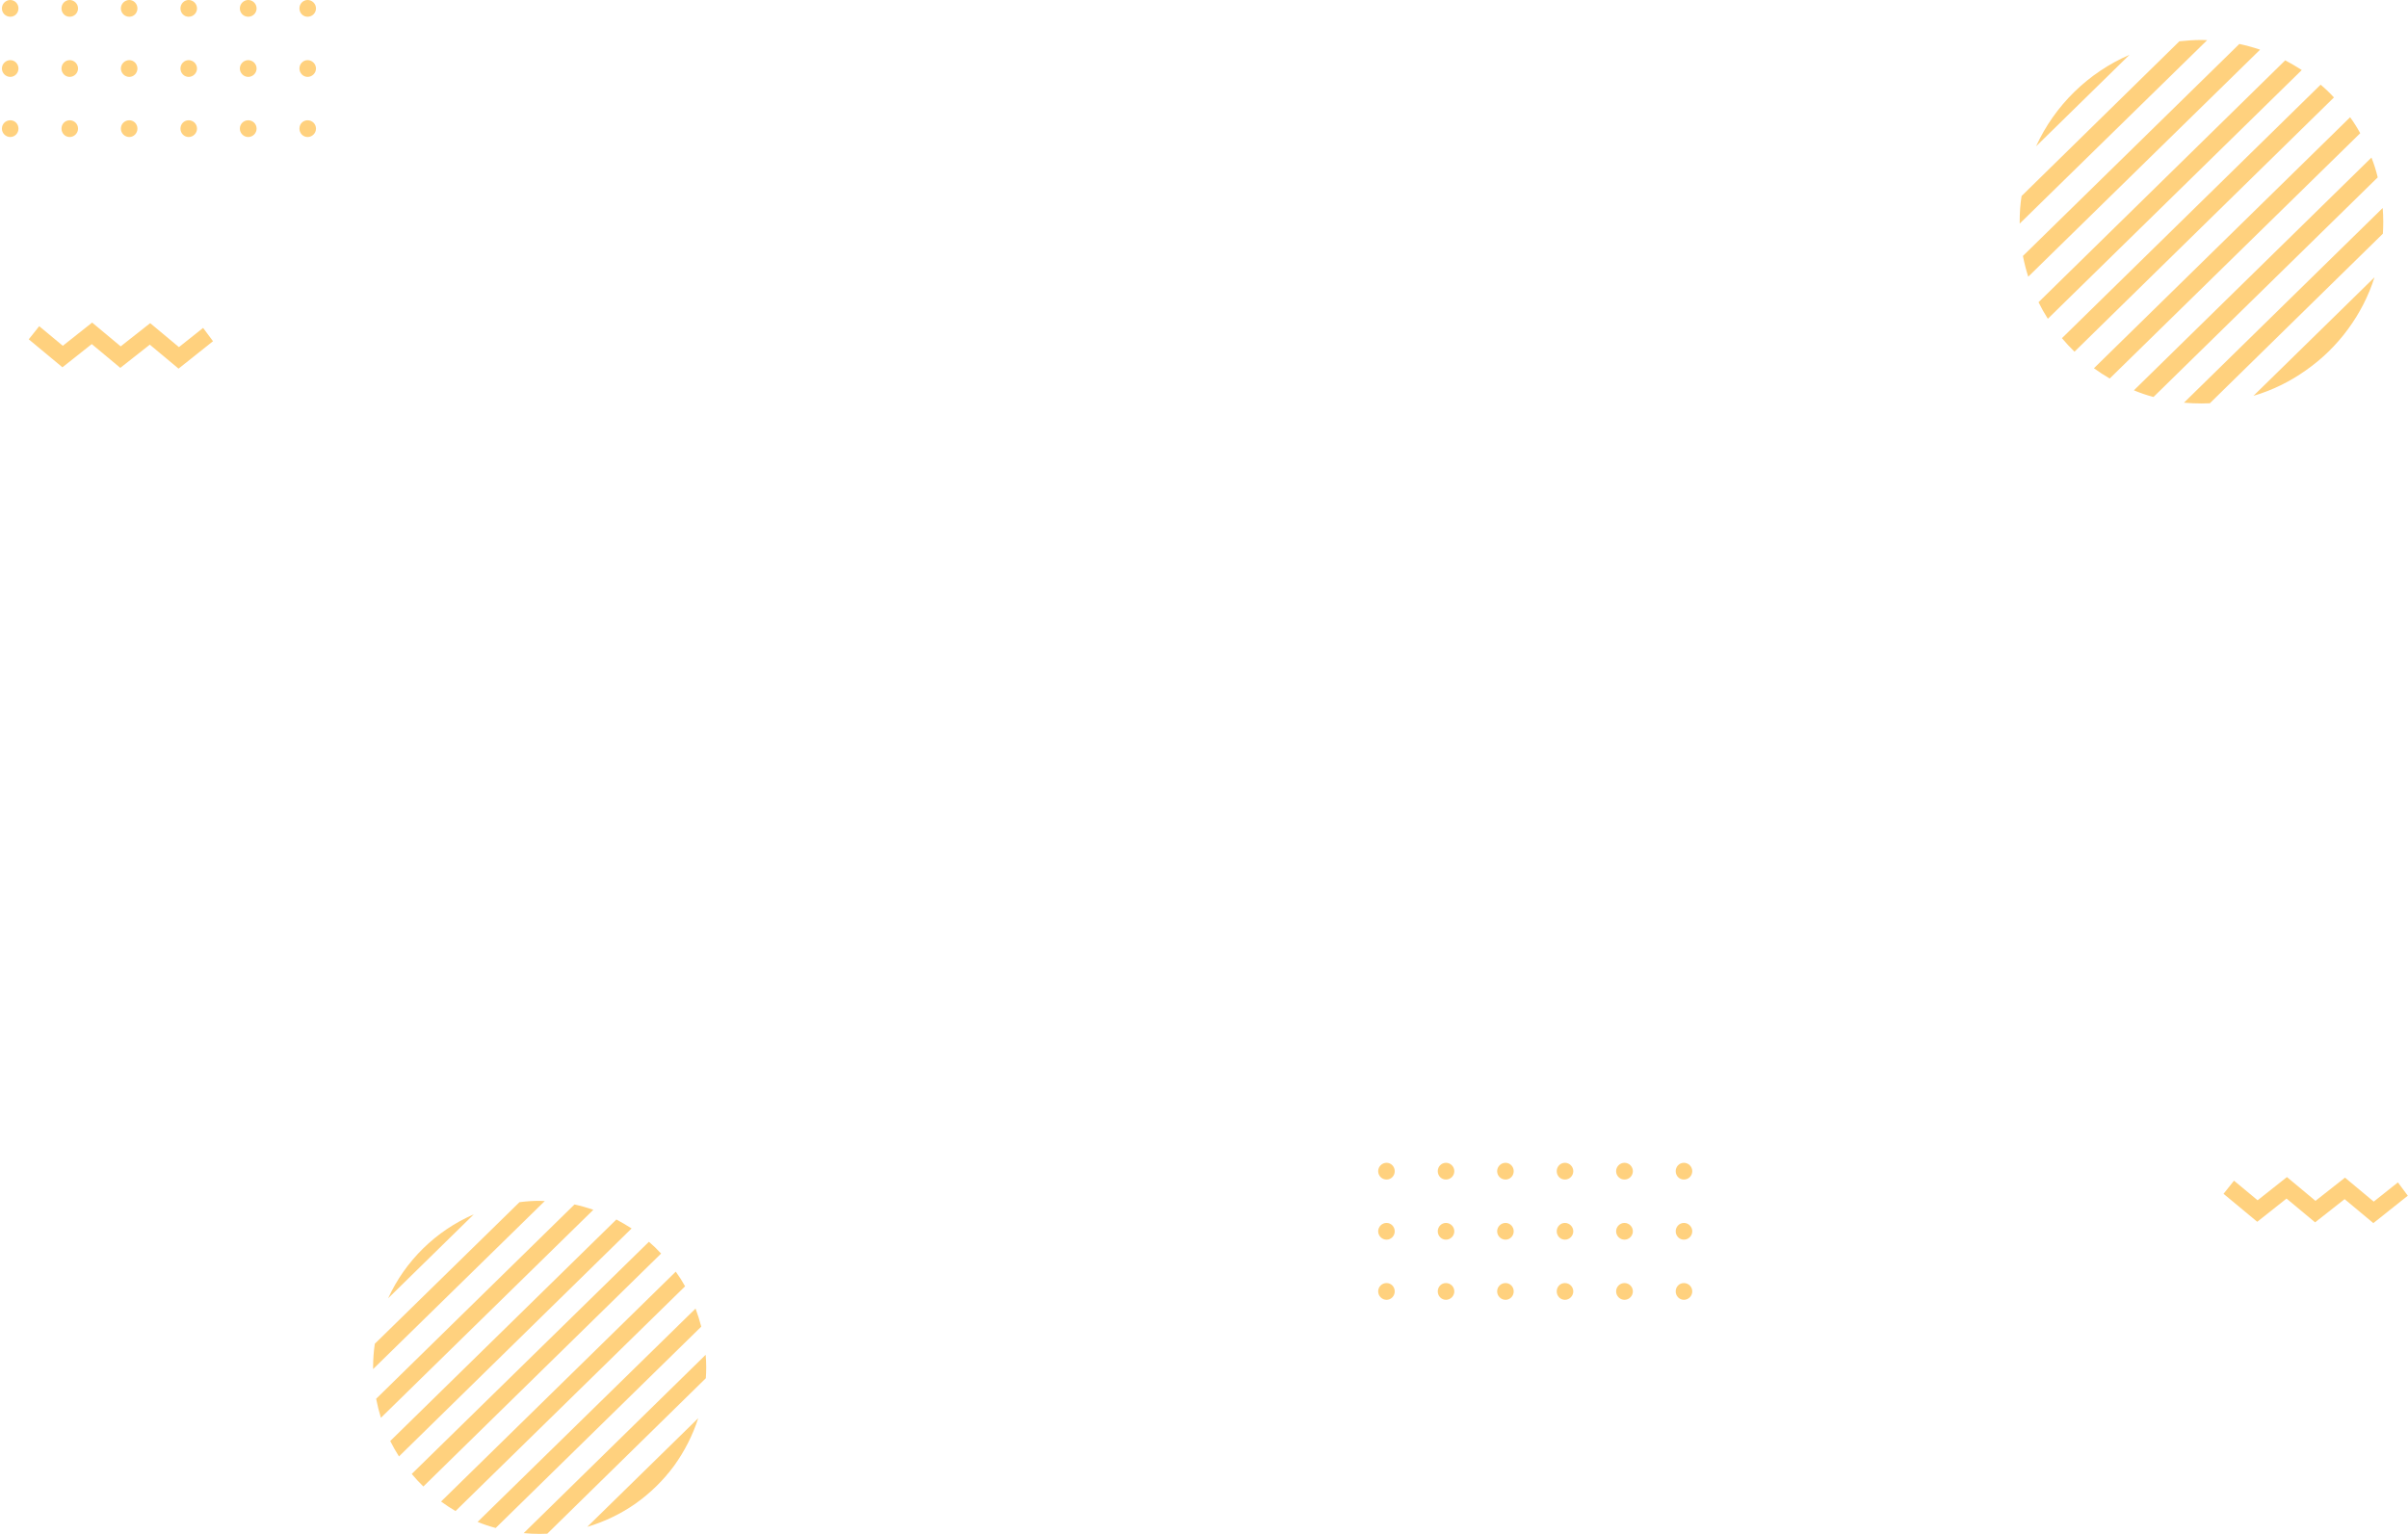
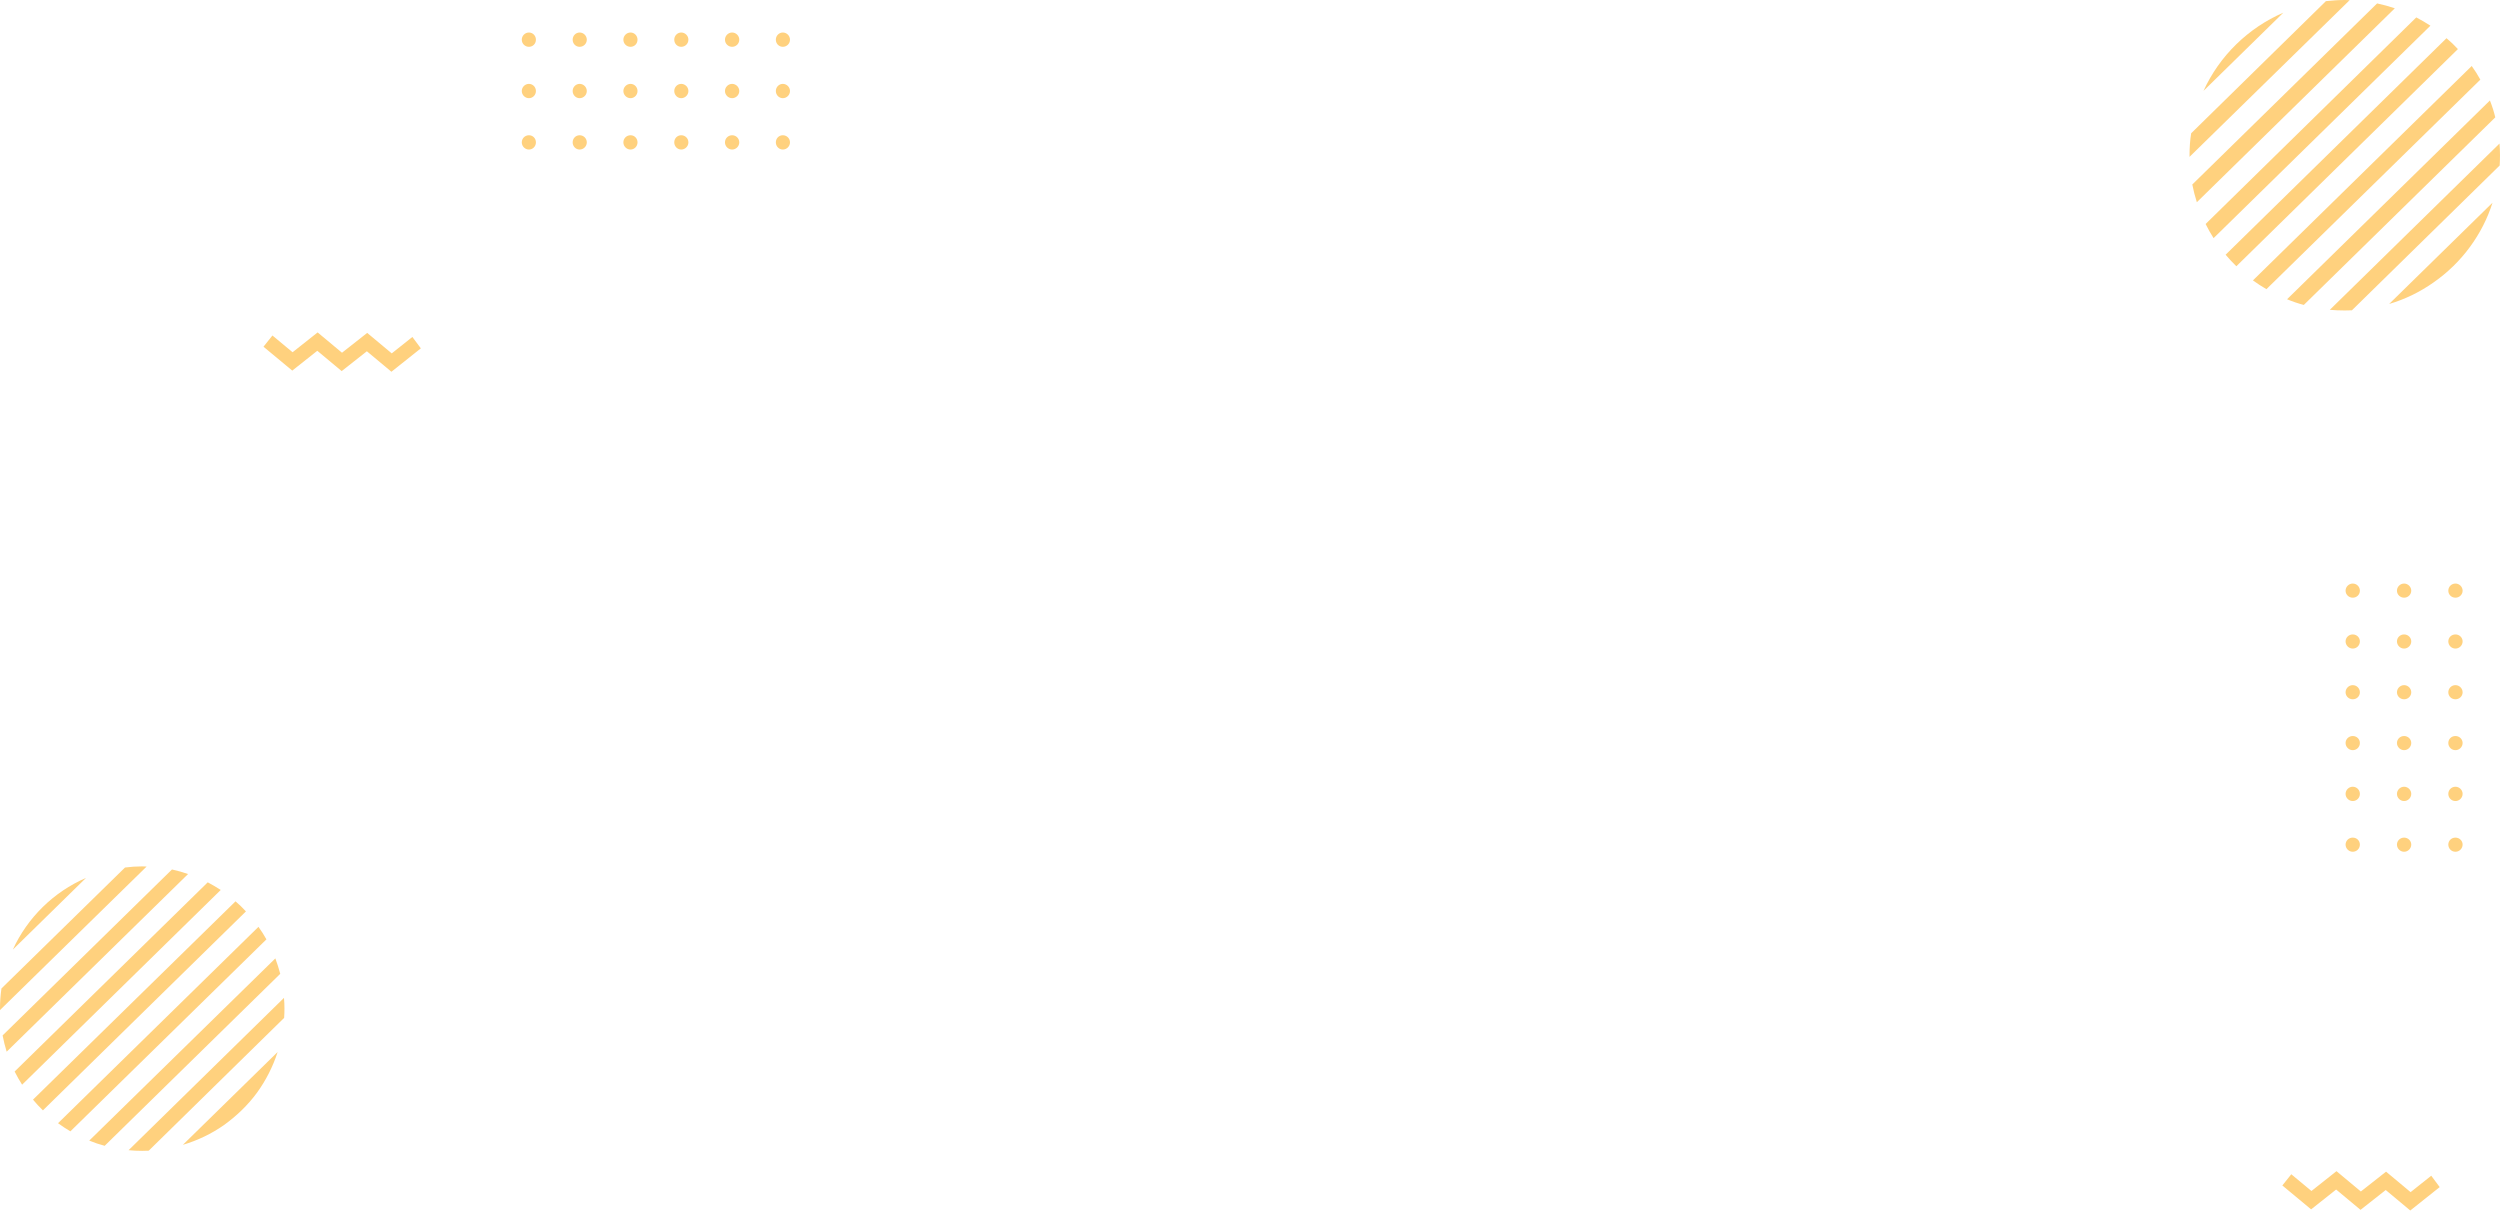
- <svg xmlns="http://www.w3.org/2000/svg" version="1.2" viewBox="0 0 1265 806" width="1265" height="806">
+ <svg xmlns="http://www.w3.org/2000/svg" version="1.2" viewBox="0 0 1538 745" width="1538" height="745">
  <style>.a{fill:#ffd17e}</style>
-   <path class="a" d="m1233.6 172.8l-22.4 21.9c8.6-6 16.2-13.4 22.4-21.9zm-164-95.9l49.1-48.1c-21.7 9.4-39.3 26.6-49.1 48.1zm106.8-53.8l-113.7 111.4q1.1 5.6 2.8 10.9l121.8-119.3q-5.3-1.8-10.9-3zm-19.9-2.1c-3.9 0-7.8 0.3-11.6 0.7l-82.9 81.3c-0.7 4.4-1 8.9-1 13.5q0 0.5 0 1l98.5-96.4q-1.5-0.1-3-0.1zm44 10.7l-129.6 127.1q2.2 4.5 4.9 8.7l133.4-130.7q-4.2-2.7-8.7-5.1zm34.1 29.9l-134.6 131.9q4 2.9 8.3 5.4l131.6-128.9q-2.4-4.4-5.3-8.4zm-15.5-17.1l-135.9 133.2q3.1 3.7 6.6 7.1l136.3-133.6q-3.3-3.6-7-6.7zm26.7 38.3l-124.8 122.3q5 2.1 10.3 3.5l117.8-115.4q-1.3-5.4-3.3-10.4zm-12.2 90c6-8.2 10.7-17.3 13.8-27.1l-63.6 62.3c9.9-2.9 19.2-7.5 27.4-13.3zm18.4-56.3c0-2.4-0.1-4.8-0.3-7.2l-104.4 102.3q4.6 0.4 9.2 0.4 2.2 0 4.4-0.1l90.9-89.1q0.2-3.1 0.2-6.3z" />
-   <path class="a" d="m9.7 4.4c0 2.5-1.9 4.4-4.3 4.4-2.4 0-4.4-1.9-4.4-4.4 0-2.4 2-4.4 4.4-4.4 2.4 0 4.3 2 4.3 4.4zm31.3 0c0 2.5-2 4.4-4.4 4.4-2.4 0-4.3-1.9-4.3-4.4 0-2.4 1.9-4.4 4.3-4.4 2.4 0 4.4 2 4.4 4.4zm31.2 0c0 2.5-1.9 4.4-4.3 4.4-2.4 0-4.4-1.9-4.4-4.4 0-2.4 2-4.4 4.4-4.4 2.4 0 4.3 2 4.3 4.4zm31.3 0c0 2.5-2 4.4-4.4 4.4-2.4 0-4.3-1.9-4.3-4.4 0-2.4 1.9-4.4 4.3-4.4 2.4 0 4.4 2 4.4 4.4zm31.3 0c0 2.5-2 4.4-4.4 4.4-2.4 0-4.4-1.9-4.4-4.4 0-2.4 2-4.4 4.4-4.4 2.4 0 4.4 2 4.4 4.4zm31.2 0c0 2.5-2 4.4-4.4 4.4-2.4 0-4.3-1.9-4.3-4.4 0-2.4 1.9-4.4 4.3-4.4 2.4 0 4.4 2 4.4 4.4zm-156.3 31.6c0 2.4-1.9 4.4-4.3 4.4-2.4 0-4.4-2-4.4-4.4 0-2.4 2-4.4 4.4-4.4 2.4 0 4.3 2 4.3 4.4zm31.3 0c0 2.4-2 4.4-4.4 4.4-2.4 0-4.3-2-4.3-4.4 0-2.4 1.9-4.4 4.3-4.4 2.4 0 4.4 2 4.4 4.4zm31.2 0c0 2.4-1.9 4.4-4.3 4.4-2.4 0-4.4-2-4.4-4.4 0-2.4 2-4.4 4.4-4.4 2.4 0 4.3 2 4.3 4.4zm31.3 0c0 2.4-2 4.4-4.4 4.4-2.4 0-4.3-2-4.3-4.4 0-2.4 1.9-4.4 4.3-4.4 2.4 0 4.4 2 4.4 4.4zm31.3 0c0 2.4-2 4.4-4.4 4.4-2.4 0-4.4-2-4.4-4.4 0-2.4 2-4.4 4.4-4.4 2.4 0 4.4 2 4.4 4.4zm31.2 0c0 2.4-2 4.4-4.4 4.4-2.4 0-4.3-2-4.3-4.4 0-2.4 1.9-4.4 4.3-4.4 2.4 0 4.4 2 4.4 4.4zm-156.3 31.6c0 2.4-1.9 4.4-4.3 4.4-2.4 0-4.4-2-4.4-4.4 0-2.5 2-4.4 4.4-4.4 2.4 0 4.3 1.9 4.3 4.4zm31.3 0c0 2.4-2 4.4-4.4 4.4-2.4 0-4.3-2-4.3-4.4 0-2.5 1.9-4.4 4.3-4.4 2.4 0 4.4 1.9 4.4 4.4zm31.2 0c0 2.4-1.9 4.4-4.3 4.4-2.4 0-4.4-2-4.4-4.4 0-2.5 2-4.4 4.4-4.4 2.4 0 4.3 1.9 4.3 4.4zm31.3 0c0 2.4-2 4.4-4.4 4.4-2.4 0-4.3-2-4.3-4.4 0-2.5 1.9-4.4 4.3-4.4 2.4 0 4.4 1.9 4.4 4.4zm31.3 0c0 2.4-2 4.4-4.4 4.4-2.4 0-4.4-2-4.4-4.4 0-2.5 2-4.4 4.4-4.4 2.4 0 4.4 1.9 4.4 4.4zm31.2 0c0 2.4-2 4.4-4.4 4.4-2.4 0-4.3-2-4.3-4.4 0-2.5 1.9-4.4 4.3-4.4 2.4 0 4.4 1.9 4.4 4.4z" />
-   <path class="a" d="m732.7 615.4c0 2.5-1.9 4.4-4.3 4.4-2.4 0-4.4-1.9-4.4-4.4 0-2.4 2-4.4 4.4-4.4 2.4 0 4.3 2 4.3 4.4zm31.3 0c0 2.5-2 4.4-4.4 4.4-2.4 0-4.3-1.9-4.3-4.4 0-2.4 1.9-4.4 4.3-4.4 2.4 0 4.4 2 4.4 4.4zm31.2 0c0 2.5-1.9 4.4-4.3 4.4-2.4 0-4.4-1.9-4.4-4.4 0-2.4 2-4.4 4.4-4.4 2.4 0 4.3 2 4.3 4.4zm31.3 0c0 2.5-2 4.4-4.4 4.4-2.4 0-4.3-1.9-4.3-4.4 0-2.4 1.9-4.4 4.3-4.4 2.4 0 4.4 2 4.4 4.4zm31.3 0c0 2.5-2 4.4-4.4 4.4-2.4 0-4.4-1.9-4.4-4.4 0-2.4 2-4.4 4.4-4.4 2.4 0 4.4 2 4.4 4.4zm31.2 0c0 2.5-2 4.4-4.4 4.4-2.4 0-4.3-1.9-4.3-4.4 0-2.4 1.9-4.4 4.3-4.4 2.4 0 4.4 2 4.4 4.4zm-156.3 31.6c0 2.4-1.9 4.4-4.3 4.4-2.4 0-4.4-2-4.4-4.4 0-2.4 2-4.4 4.4-4.4 2.4 0 4.3 2 4.3 4.4zm31.3 0c0 2.4-2 4.4-4.4 4.4-2.4 0-4.3-2-4.3-4.4 0-2.4 1.9-4.4 4.3-4.4 2.4 0 4.4 2 4.4 4.4zm31.2 0c0 2.4-1.9 4.4-4.3 4.4-2.4 0-4.4-2-4.4-4.4 0-2.4 2-4.4 4.4-4.4 2.4 0 4.3 2 4.3 4.4zm31.3 0c0 2.4-2 4.4-4.4 4.4-2.4 0-4.3-2-4.3-4.4 0-2.4 1.9-4.4 4.3-4.4 2.4 0 4.4 2 4.4 4.4zm31.3 0c0 2.4-2 4.4-4.4 4.4-2.4 0-4.4-2-4.4-4.4 0-2.4 2-4.4 4.4-4.4 2.4 0 4.4 2 4.4 4.4zm31.2 0c0 2.4-2 4.4-4.4 4.4-2.4 0-4.3-2-4.3-4.4 0-2.4 1.9-4.4 4.3-4.4 2.4 0 4.4 2 4.4 4.4zm-156.3 31.6c0 2.4-1.9 4.4-4.3 4.4-2.4 0-4.4-2-4.4-4.4 0-2.5 2-4.4 4.4-4.4 2.4 0 4.3 1.9 4.3 4.4zm31.3 0c0 2.4-2 4.4-4.4 4.4-2.4 0-4.3-2-4.3-4.4 0-2.5 1.9-4.4 4.3-4.4 2.4 0 4.4 1.9 4.4 4.4zm31.2 0c0 2.4-1.9 4.4-4.3 4.4-2.4 0-4.4-2-4.4-4.4 0-2.5 2-4.4 4.4-4.4 2.4 0 4.3 1.9 4.3 4.4zm31.3 0c0 2.4-2 4.4-4.4 4.4-2.4 0-4.3-2-4.3-4.4 0-2.5 1.9-4.4 4.3-4.4 2.4 0 4.4 1.9 4.4 4.4zm31.3 0c0 2.4-2 4.4-4.4 4.4-2.4 0-4.4-2-4.4-4.4 0-2.5 2-4.4 4.4-4.4 2.4 0 4.4 1.9 4.4 4.4zm31.2 0c0 2.4-2 4.4-4.4 4.4-2.4 0-4.3-2-4.3-4.4 0-2.5 1.9-4.4 4.3-4.4 2.4 0 4.4 1.9 4.4 4.4z" />
-   <path class="a" d="m93.8 193.7l-15.1-12.6-15.5 12.2-15-12.5-15.4 12.2-17.7-14.7 5.5-6.9 12.4 10.3 15.4-12.2 15 12.5 15.5-12.2 15.1 12.6 12.7-10.1 5.2 7z" />
-   <path class="a" d="m1246.8 642.7l-15.1-12.6-15.5 12.2-15-12.5-15.4 12.2-17.7-14.7 5.5-6.9 12.4 10.3 15.4-12.2 15 12.5 15.5-12.2 15.1 12.6 12.7-10.1 5.2 7z" />
-   <path class="a" d="m354.2 770.1l-20.5 20.1c7.8-5.5 14.8-12.3 20.5-20.1zm-150.3-87.9l45-44.1c-19.9 8.6-36 24.4-45 44.1zm97.9-49.3l-104.2 102.1q1 5.1 2.5 10l111.6-109.3q-4.9-1.7-9.9-2.8zm-18.3-1.9q-5.4 0-10.6 0.7l-76 74.4q-0.9 6.1-0.9 12.4 0 0.5 0 0.9l90.2-88.3q-1.3-0.1-2.7-0.1zm40.3 9.8l-118.8 116.4q2.1 4.2 4.6 8.1l122.2-119.8q-3.9-2.5-8-4.7zm31.2 27.4l-123.3 120.8q3.7 2.7 7.6 5l120.6-118.1q-2.2-4-4.9-7.7zm-14.1-15.7l-124.6 122q2.9 3.5 6.1 6.6l124.9-122.4q-3-3.3-6.4-6.2zm24.5 35.1l-114.5 112.1q4.6 1.9 9.5 3.2l108-105.8q-1.3-4.9-3-9.5zm-11.2 82.5c5.4-7.5 9.7-15.9 12.6-24.9l-58.3 57.1c9.1-2.7 17.6-6.8 25.2-12.1zm16.8-51.6q0-3.4-0.3-6.6l-95.6 93.7q4.1 0.4 8.4 0.4 2 0 4-0.1l83.3-81.7q0.2-2.8 0.2-5.7z" />
+   <path class="a" d="m1519.6 151.8l-22.4 21.9c8.6-6 16.2-13.4 22.4-21.9zm-164-95.9l49.1-48.1c-21.7 9.4-39.3 26.6-49.1 48.1zm106.8-53.8l-113.7 111.4q1.1 5.6 2.8 10.9l121.8-119.3q-5.3-1.8-10.9-3zm-19.9-2.1c-3.9 0-7.8 0.3-11.6 0.7l-82.9 81.3c-0.7 4.4-1 8.9-1 13.5q0 0.5 0 1l98.5-96.4q-1.5-0.1-3-0.1zm44 10.7l-129.6 127.1q2.2 4.5 4.9 8.7l133.4-130.7q-4.2-2.7-8.7-5.1zm34.1 29.9l-134.6 131.9q4 2.9 8.3 5.4l131.6-128.9q-2.4-4.4-5.3-8.4zm-15.5-17.1l-135.9 133.2q3.1 3.7 6.6 7.1l136.3-133.6q-3.3-3.6-7-6.7zm26.7 38.3l-124.8 122.3q5 2.1 10.3 3.5l117.8-115.4q-1.3-5.4-3.3-10.4zm-12.2 90c6-8.2 10.7-17.3 13.8-27.1l-63.6 62.3c9.9-2.9 19.2-7.5 27.4-13.3zm18.4-56.3c0-2.4-0.1-4.8-0.3-7.2l-104.4 102.3q4.6 0.4 9.2 0.4 2.2 0 4.4-0.1l90.9-89.1q0.2-3.1 0.2-6.3z" />
+   <path class="a" d="m329.7 24.4c0 2.5-1.9 4.4-4.3 4.4-2.4 0-4.4-1.9-4.4-4.4 0-2.4 2-4.4 4.4-4.4 2.4 0 4.3 2 4.3 4.4zm31.3 0c0 2.5-2 4.4-4.4 4.4-2.4 0-4.3-1.9-4.3-4.4 0-2.4 1.9-4.4 4.3-4.4 2.4 0 4.4 2 4.4 4.4zm31.2 0c0 2.5-1.9 4.4-4.3 4.4-2.4 0-4.4-1.9-4.4-4.4 0-2.4 2-4.4 4.4-4.4 2.4 0 4.3 2 4.3 4.4zm31.3 0c0 2.5-2 4.4-4.4 4.4-2.4 0-4.3-1.9-4.3-4.4 0-2.4 1.9-4.4 4.3-4.4 2.4 0 4.4 2 4.4 4.4zm31.3 0c0 2.5-2 4.4-4.4 4.4-2.4 0-4.4-1.9-4.4-4.4 0-2.4 2-4.4 4.4-4.4 2.4 0 4.4 2 4.4 4.4zm31.2 0c0 2.5-2 4.4-4.4 4.4-2.4 0-4.3-1.9-4.3-4.4 0-2.4 1.9-4.4 4.3-4.4 2.4 0 4.4 2 4.4 4.4zm-156.3 31.6c0 2.4-1.9 4.4-4.3 4.4-2.4 0-4.4-2-4.4-4.4 0-2.4 2-4.4 4.4-4.4 2.4 0 4.3 2 4.3 4.4zm31.3 0c0 2.4-2 4.4-4.4 4.4-2.4 0-4.3-2-4.3-4.4 0-2.4 1.9-4.4 4.3-4.4 2.4 0 4.4 2 4.4 4.4zm31.2 0c0 2.4-1.9 4.4-4.3 4.4-2.4 0-4.4-2-4.4-4.4 0-2.4 2-4.4 4.4-4.4 2.4 0 4.3 2 4.3 4.4zm31.3 0c0 2.4-2 4.4-4.4 4.4-2.4 0-4.3-2-4.3-4.4 0-2.4 1.9-4.4 4.3-4.4 2.4 0 4.4 2 4.4 4.4zm31.3 0c0 2.4-2 4.4-4.4 4.4-2.4 0-4.4-2-4.4-4.4 0-2.4 2-4.4 4.4-4.4 2.4 0 4.4 2 4.4 4.4zm31.2 0c0 2.4-2 4.4-4.4 4.4-2.4 0-4.3-2-4.3-4.4 0-2.4 1.9-4.4 4.3-4.4 2.4 0 4.4 2 4.4 4.4zm-156.3 31.6c0 2.4-1.9 4.4-4.3 4.4-2.4 0-4.4-2-4.4-4.4 0-2.5 2-4.4 4.4-4.4 2.4 0 4.3 1.9 4.3 4.4zm31.3 0c0 2.4-2 4.4-4.4 4.4-2.4 0-4.3-2-4.3-4.4 0-2.5 1.9-4.4 4.3-4.4 2.4 0 4.4 1.9 4.4 4.4zm31.2 0c0 2.4-1.9 4.4-4.3 4.4-2.4 0-4.4-2-4.4-4.4 0-2.5 2-4.4 4.4-4.4 2.4 0 4.3 1.9 4.3 4.4zm31.3 0c0 2.4-2 4.4-4.4 4.4-2.4 0-4.3-2-4.3-4.4 0-2.5 1.9-4.4 4.3-4.4 2.4 0 4.4 1.9 4.4 4.4zm31.3 0c0 2.4-2 4.4-4.4 4.4-2.4 0-4.4-2-4.4-4.4 0-2.5 2-4.4 4.4-4.4 2.4 0 4.4 1.9 4.4 4.4zm31.2 0c0 2.4-2 4.4-4.4 4.4-2.4 0-4.3-2-4.3-4.4 0-2.5 1.9-4.4 4.3-4.4 2.4 0 4.4 1.9 4.4 4.4z" />
+   <path class="a" d="m1510.6 367.7c-2.5 0-4.4-1.9-4.4-4.3 0-2.4 1.9-4.4 4.4-4.4 2.4 0 4.4 2 4.4 4.4 0 2.4-2 4.3-4.4 4.3zm0 31.3c-2.5 0-4.4-2-4.4-4.4 0-2.4 1.9-4.3 4.4-4.3 2.4 0 4.4 1.9 4.4 4.3 0 2.4-2 4.4-4.4 4.4zm0 31.2c-2.5 0-4.4-1.9-4.4-4.3 0-2.4 1.9-4.4 4.4-4.4 2.4 0 4.4 2 4.4 4.4 0 2.4-2 4.3-4.4 4.3zm0 31.3c-2.5 0-4.4-2-4.4-4.4 0-2.4 1.9-4.3 4.4-4.3 2.4 0 4.4 1.9 4.4 4.3 0 2.4-2 4.4-4.4 4.4zm0 31.3c-2.5 0-4.4-2-4.4-4.4 0-2.4 1.9-4.4 4.4-4.4 2.4 0 4.4 2 4.4 4.4 0 2.4-2 4.4-4.4 4.4zm0 31.2c-2.5 0-4.4-2-4.4-4.4 0-2.4 1.9-4.3 4.4-4.3 2.4 0 4.4 1.9 4.4 4.3 0 2.4-2 4.4-4.4 4.4zm-31.6-156.3c-2.4 0-4.4-1.9-4.4-4.3 0-2.4 2-4.4 4.4-4.4 2.4 0 4.4 2 4.4 4.4 0 2.4-2 4.3-4.4 4.3zm0 31.3c-2.4 0-4.4-2-4.4-4.4 0-2.4 2-4.3 4.4-4.3 2.4 0 4.4 1.9 4.4 4.3 0 2.4-2 4.4-4.4 4.4zm0 31.2c-2.4 0-4.4-1.9-4.4-4.3 0-2.4 2-4.4 4.4-4.4 2.4 0 4.4 2 4.4 4.4 0 2.4-2 4.3-4.4 4.3zm0 31.3c-2.4 0-4.4-2-4.4-4.4 0-2.4 2-4.3 4.4-4.3 2.4 0 4.4 1.9 4.4 4.3 0 2.4-2 4.4-4.4 4.4zm0 31.3c-2.4 0-4.4-2-4.4-4.4 0-2.4 2-4.4 4.4-4.4 2.4 0 4.4 2 4.4 4.4 0 2.4-2 4.4-4.4 4.4zm0 31.2c-2.4 0-4.4-2-4.4-4.4 0-2.4 2-4.3 4.4-4.3 2.4 0 4.4 1.9 4.4 4.3 0 2.4-2 4.4-4.4 4.4zm-31.6-156.3c-2.4 0-4.4-1.9-4.4-4.3 0-2.4 2-4.4 4.4-4.4 2.5 0 4.4 2 4.4 4.4 0 2.4-1.9 4.3-4.4 4.3zm0 31.3c-2.4 0-4.4-2-4.4-4.4 0-2.4 2-4.3 4.4-4.3 2.5 0 4.4 1.9 4.4 4.3 0 2.4-1.9 4.4-4.4 4.4zm0 31.2c-2.4 0-4.4-1.9-4.4-4.3 0-2.4 2-4.4 4.4-4.4 2.5 0 4.4 2 4.4 4.4 0 2.4-1.9 4.3-4.4 4.3zm0 31.3c-2.4 0-4.4-2-4.4-4.4 0-2.4 2-4.3 4.4-4.3 2.5 0 4.4 1.9 4.4 4.3 0 2.4-1.9 4.4-4.4 4.4zm0 31.3c-2.4 0-4.4-2-4.4-4.4 0-2.4 2-4.4 4.4-4.4 2.5 0 4.4 2 4.4 4.4 0 2.4-1.9 4.4-4.4 4.4zm0 31.2c-2.4 0-4.4-2-4.4-4.4 0-2.4 2-4.3 4.4-4.3 2.5 0 4.4 1.9 4.4 4.3 0 2.4-1.9 4.4-4.4 4.4z" />
+   <path class="a" d="m240.8 228.7l-15.1-12.6-15.5 12.2-15-12.5-15.4 12.2-17.7-14.7 5.5-6.9 12.4 10.3 15.4-12.2 15 12.5 15.5-12.2 15.1 12.6 12.7-10.1 5.2 7z" />
+   <path class="a" d="m1482.8 744.7l-15.1-12.6-15.5 12.2-15-12.5-15.4 12.2-17.7-14.7 5.5-6.9 12.4 10.3 15.4-12.2 15 12.5 15.5-12.2 15.1 12.6 12.7-10.1 5.2 7z" />
+   <path class="a" d="m158.2 672.1l-20.5 20.1c7.8-5.6 14.8-12.3 20.5-20.1zm-150.3-87.9l45-44.1c-19.9 8.6-36 24.4-45 44.1zm97.9-49.3l-104.2 102.1q1 5.1 2.5 10l111.6-109.3q-4.9-1.7-9.9-2.8zm-18.3-1.9q-5.4 0-10.6 0.7l-76 74.4q-0.9 6.1-0.9 12.4 0 0.5 0 0.9l90.2-88.3q-1.3-0.1-2.7-0.1zm40.3 9.8l-118.8 116.4q2.1 4.2 4.6 8.1l122.2-119.8q-3.9-2.5-8-4.7zm31.2 27.4l-123.3 120.8q3.7 2.7 7.6 5l120.6-118.1q-2.2-4-4.9-7.7zm-14.1-15.7l-124.6 122q2.9 3.5 6.1 6.6l124.9-122.4q-3-3.3-6.4-6.2zm24.5 35.1l-114.5 112.1q4.6 1.9 9.5 3.2l108-105.8q-1.3-4.9-3-9.5zm-11.2 82.5c5.4-7.5 9.7-15.9 12.6-24.9l-58.3 57.1c9.1-2.7 17.6-6.8 25.2-12.1zm16.8-51.6q0-3.4-0.3-6.6l-95.6 93.7q4.1 0.4 8.4 0.4 2 0 4-0.1l83.3-81.7q0.2-2.8 0.2-5.7z" />
</svg>
